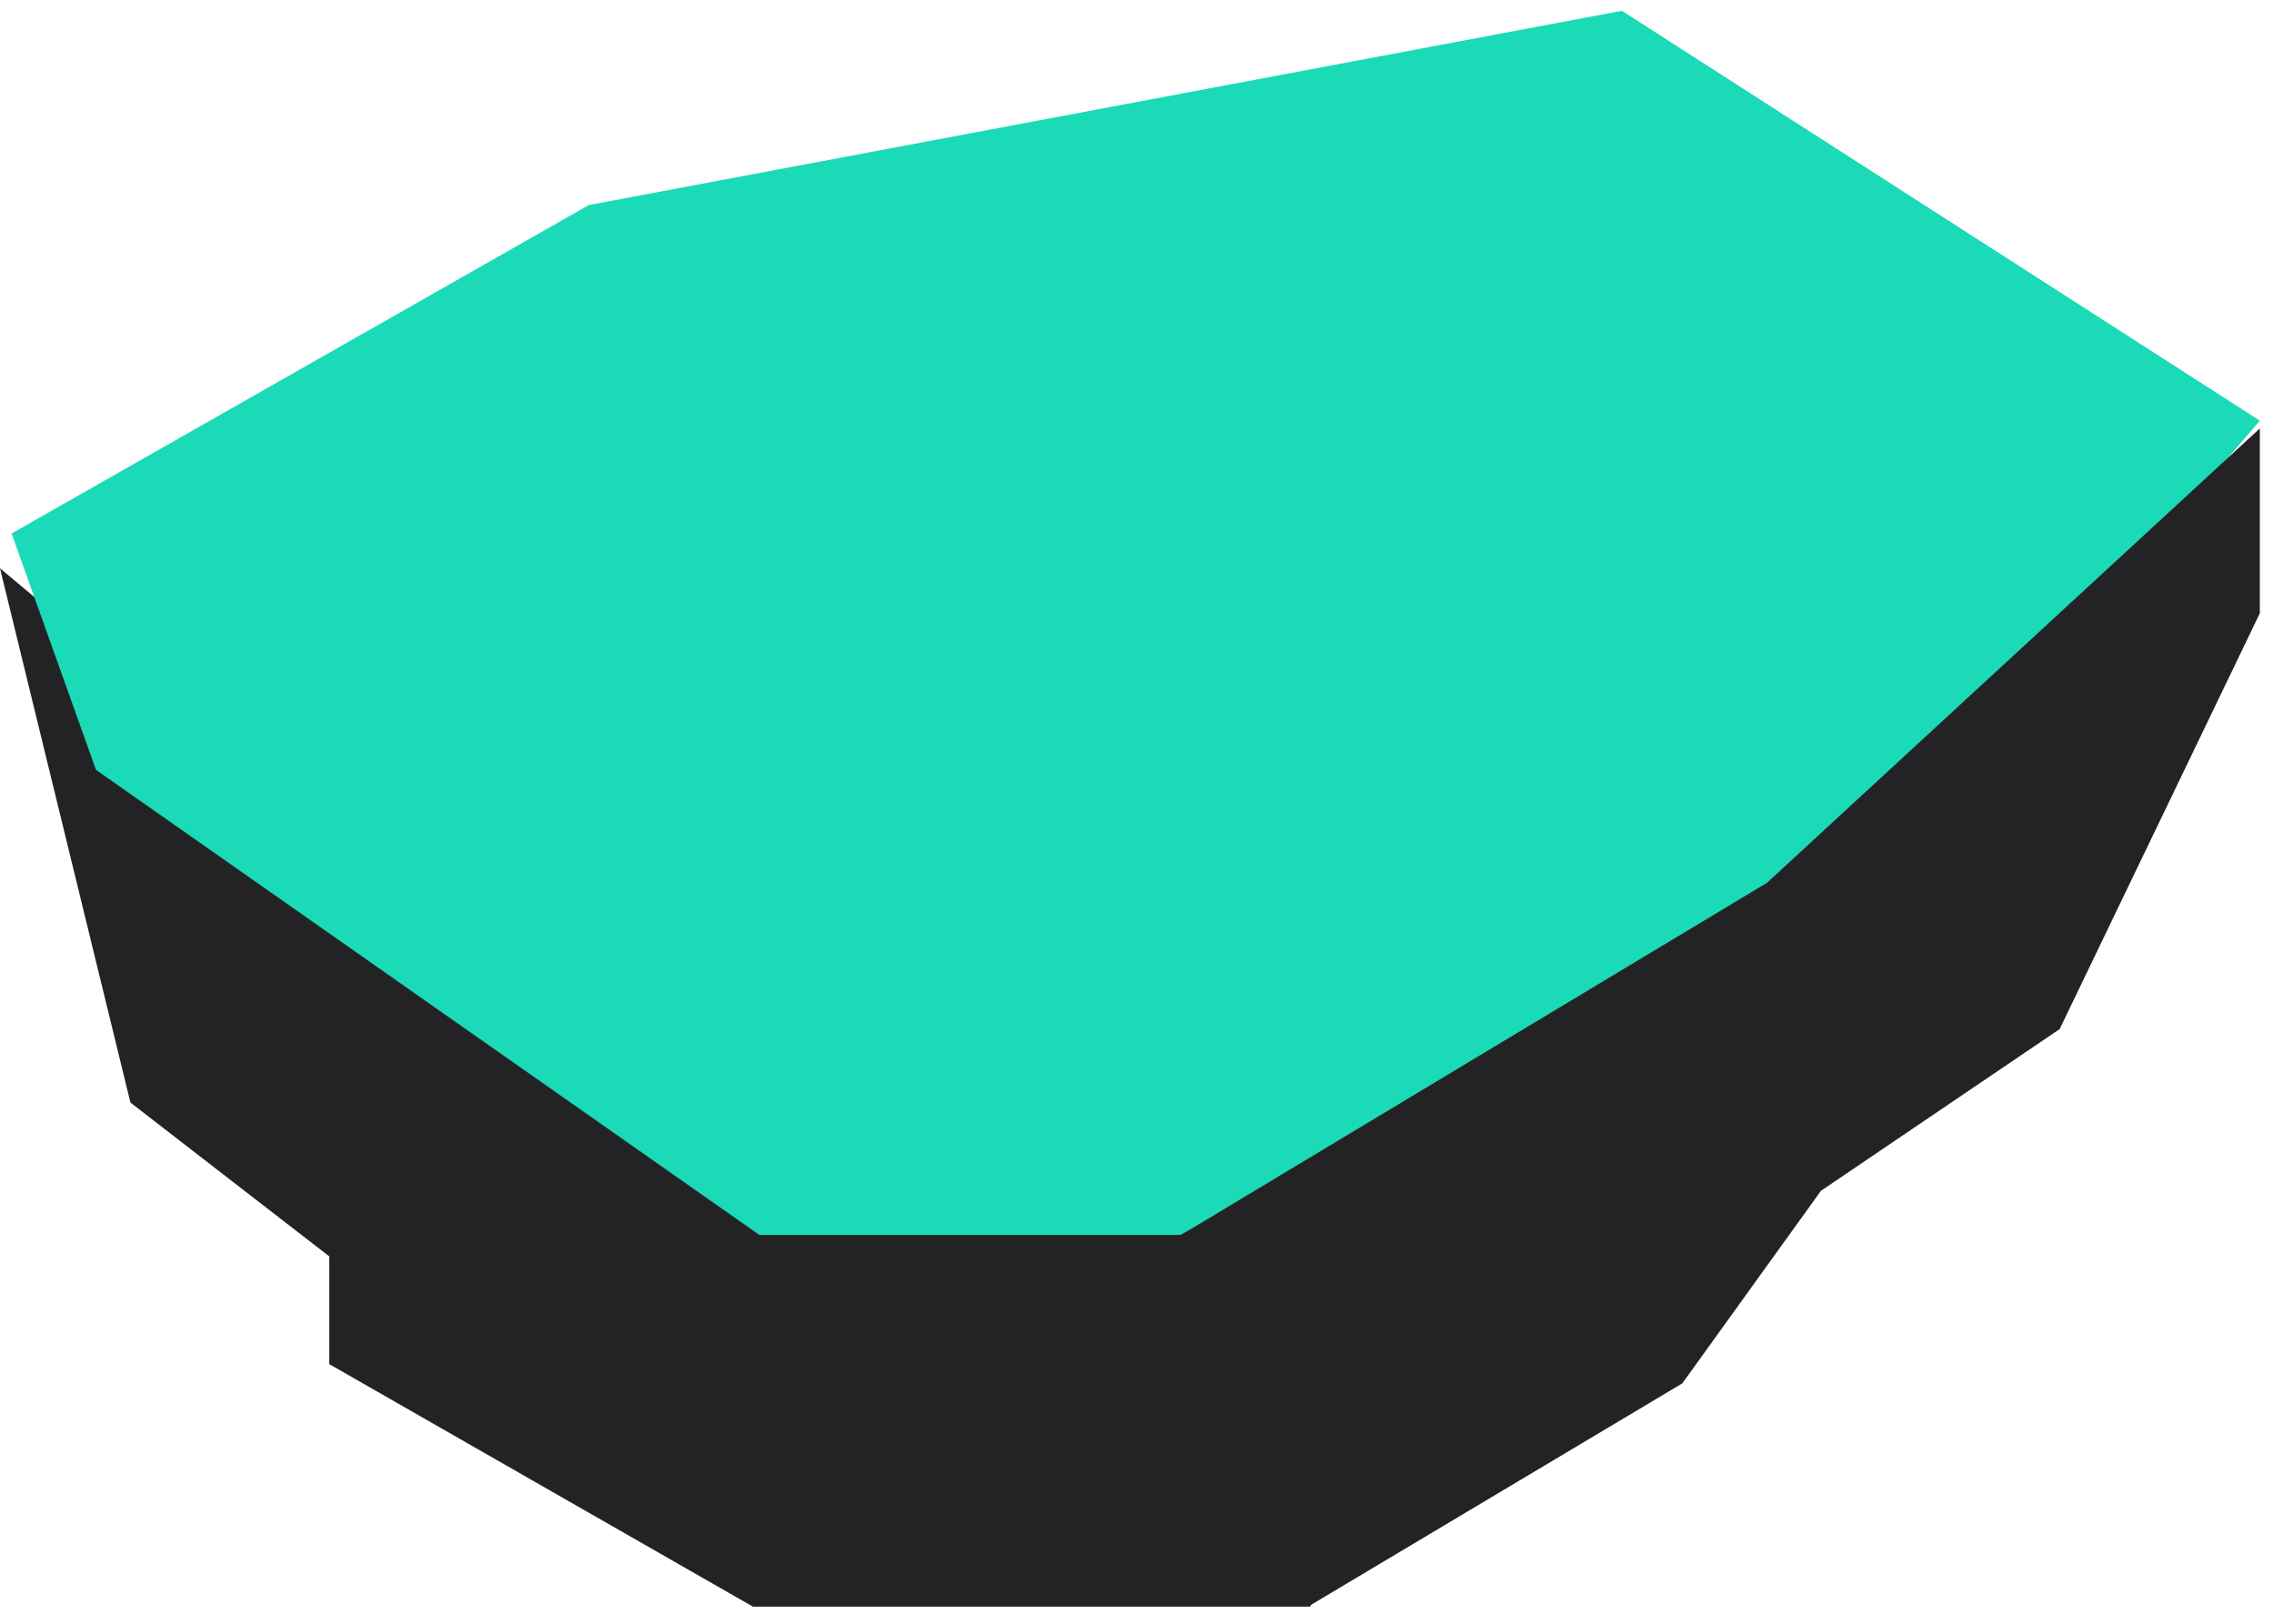
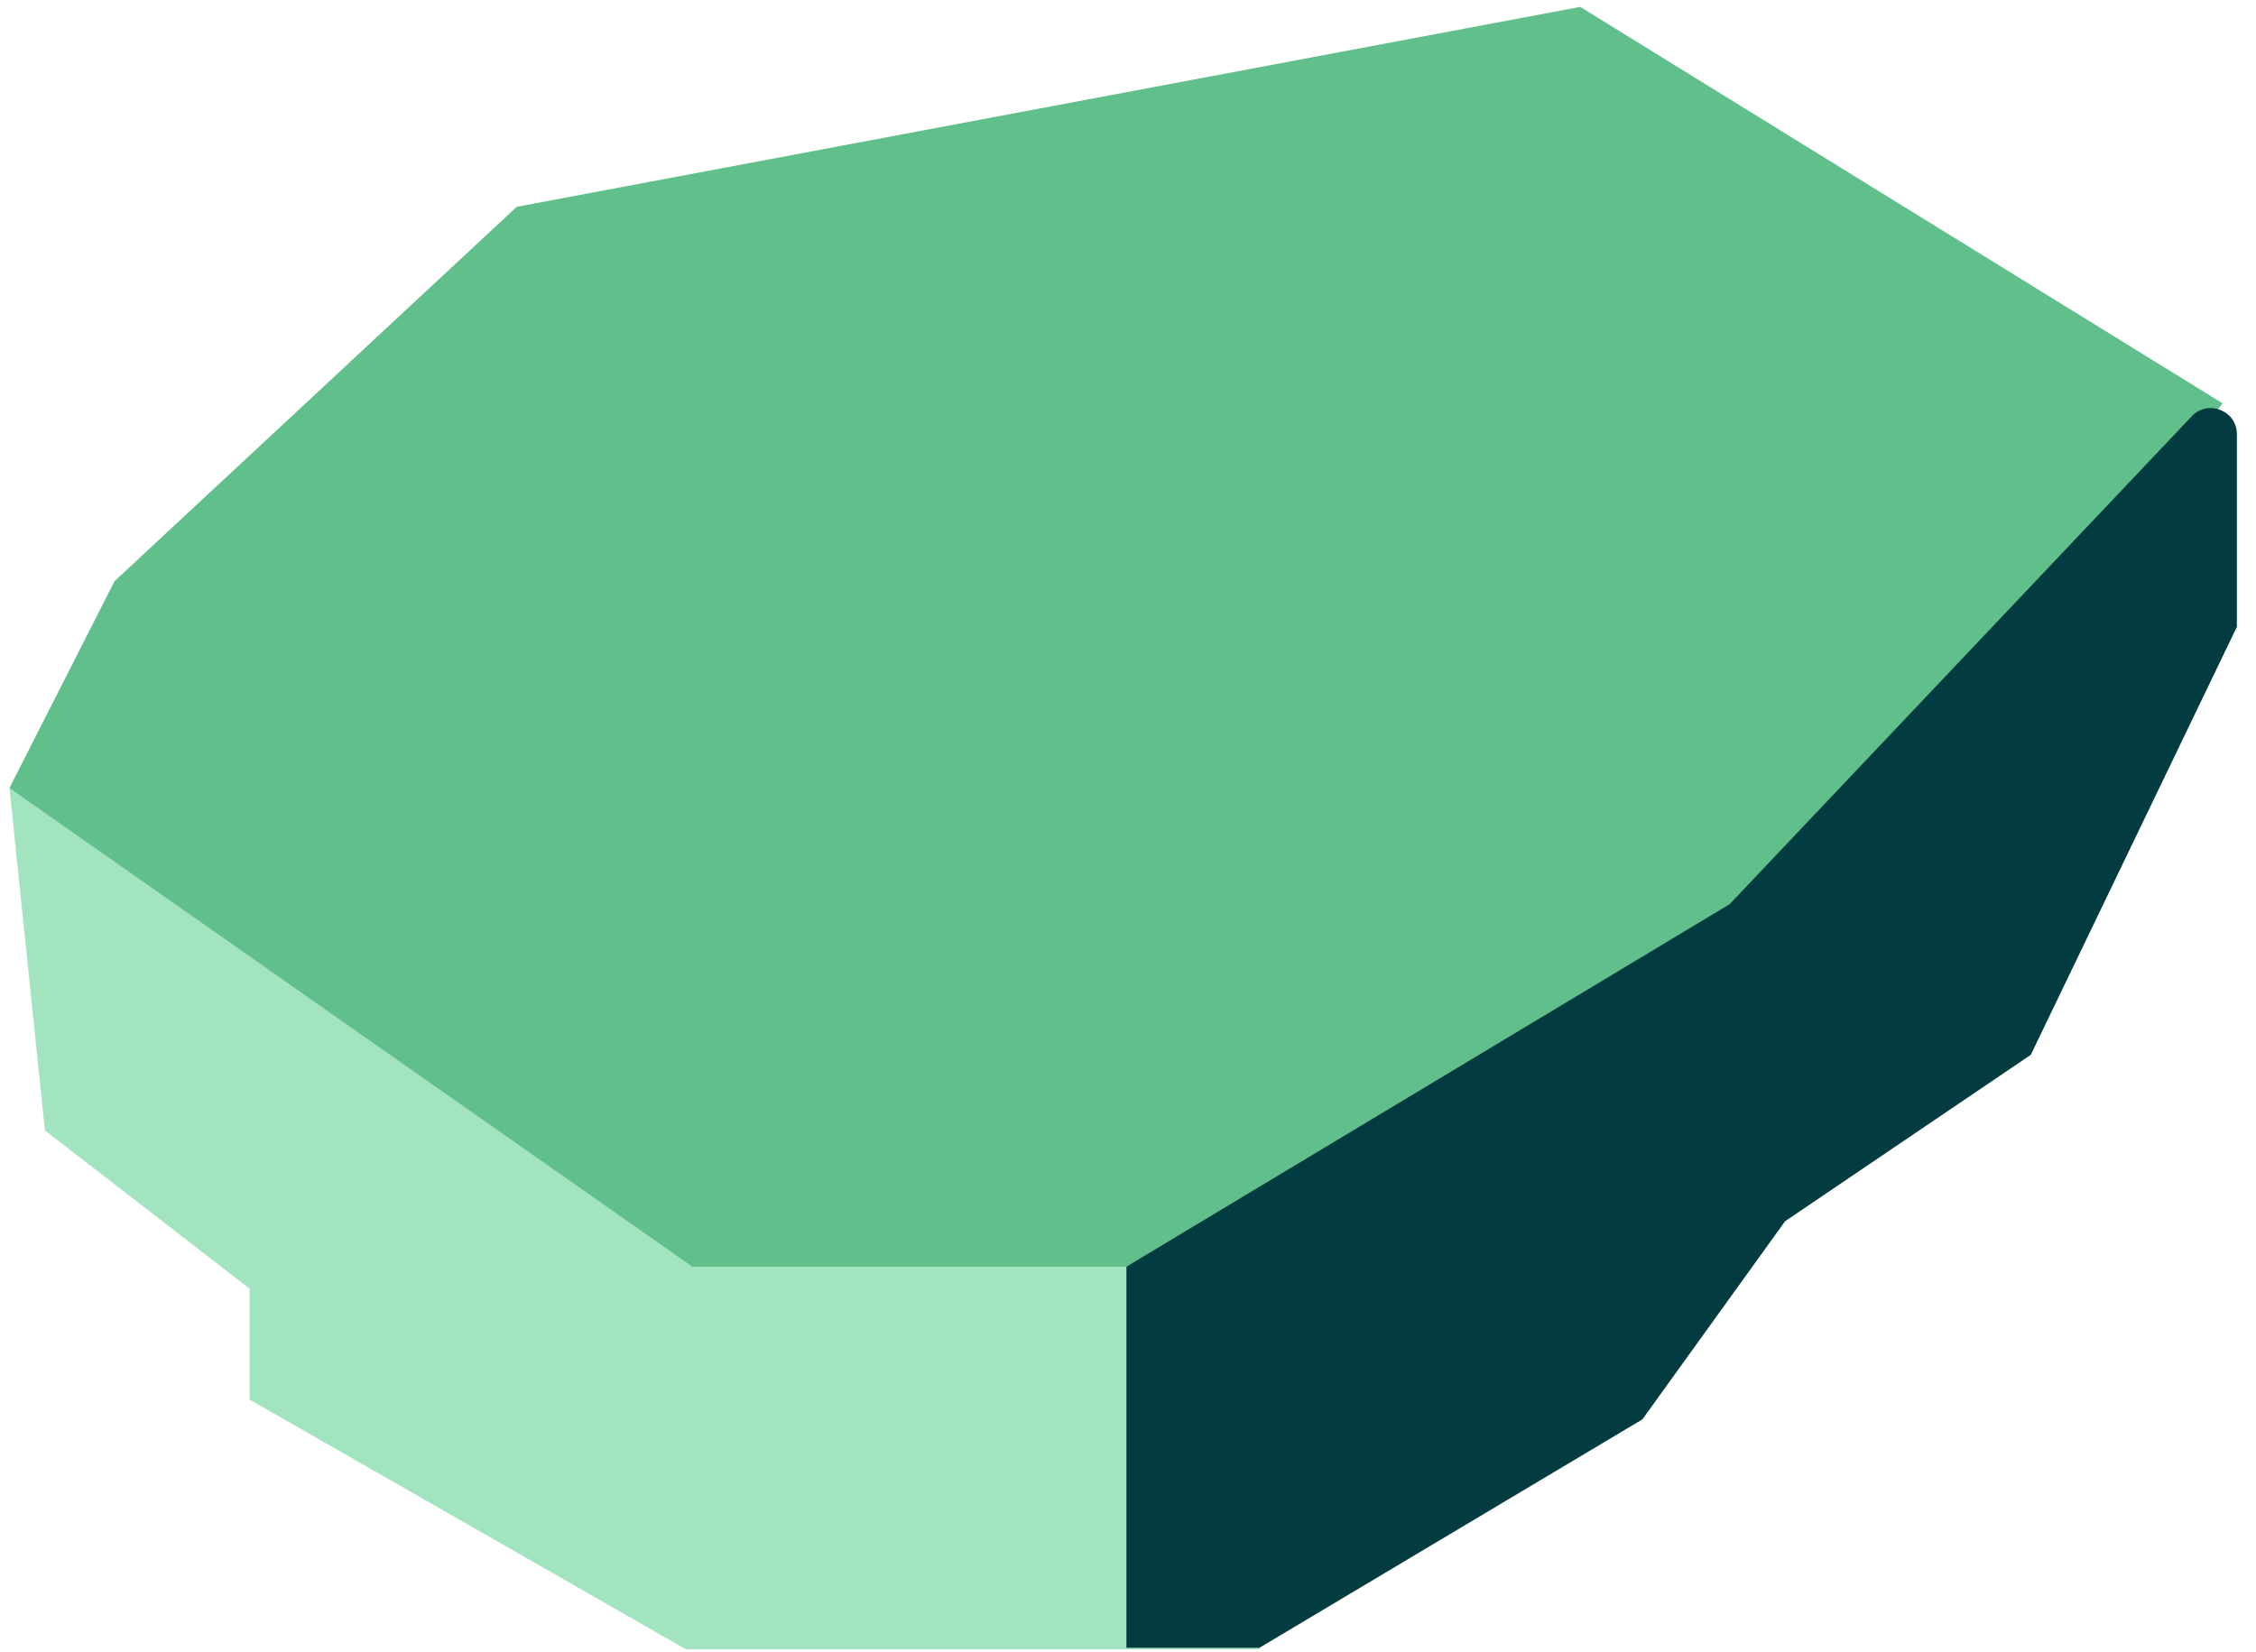
- <svg xmlns="http://www.w3.org/2000/svg" width="98" height="70" viewBox="0 0 98 70" fill="none">
-   <path d="M5.623 47.532L0 24.5L32.465 51.624H52.822L78.4 35.416V45.274L63.784 58.808L56.476 69.265H32.465L14.196 58.808V54.163L5.623 47.532Z" fill="#232326" />
-   <path d="M32.742 53.239L4.138 33.188L0.5 23L25.387 8.84L69.929 0.465L97.433 18.136L81.197 37.026L50.895 53.239H32.742Z" fill="#1ADAB7" />
-   <path d="M50.923 69.205V53.239L76.185 38.057L97.433 18.468V26.436L88.801 44.365L78.509 51.337L72.532 59.638L56.492 69.205H50.923Z" fill="#232326" />
+ <svg xmlns="http://www.w3.org/2000/svg" width="112" height="82" viewBox="0 0 112 82" fill="none">
+   <path d="M2.229 56.13L0.469 39.128L34.044 60.981H58.174L88.49 41.769V53.454L71.166 69.495L62.505 81.89H34.044L12.39 69.495V63.989L2.229 56.13Z" fill="#A2E4BF" />
+   <path d="M34.373 62.895L0.469 39.129L5.685 28.86L25.655 10.268L78.45 0.342L110.336 20.024L92.604 44.258L55.889 62.895H34.373Z" fill="#60BF8B" />
+   <path d="M55.922 81.82V62.895L85.865 44.9L108.811 20.669C109.618 19.818 111.051 20.389 111.051 21.562V31.126L100.819 52.377L88.62 60.641L81.536 70.479L62.524 81.82H55.922Z" fill="#023C40" />
</svg>
